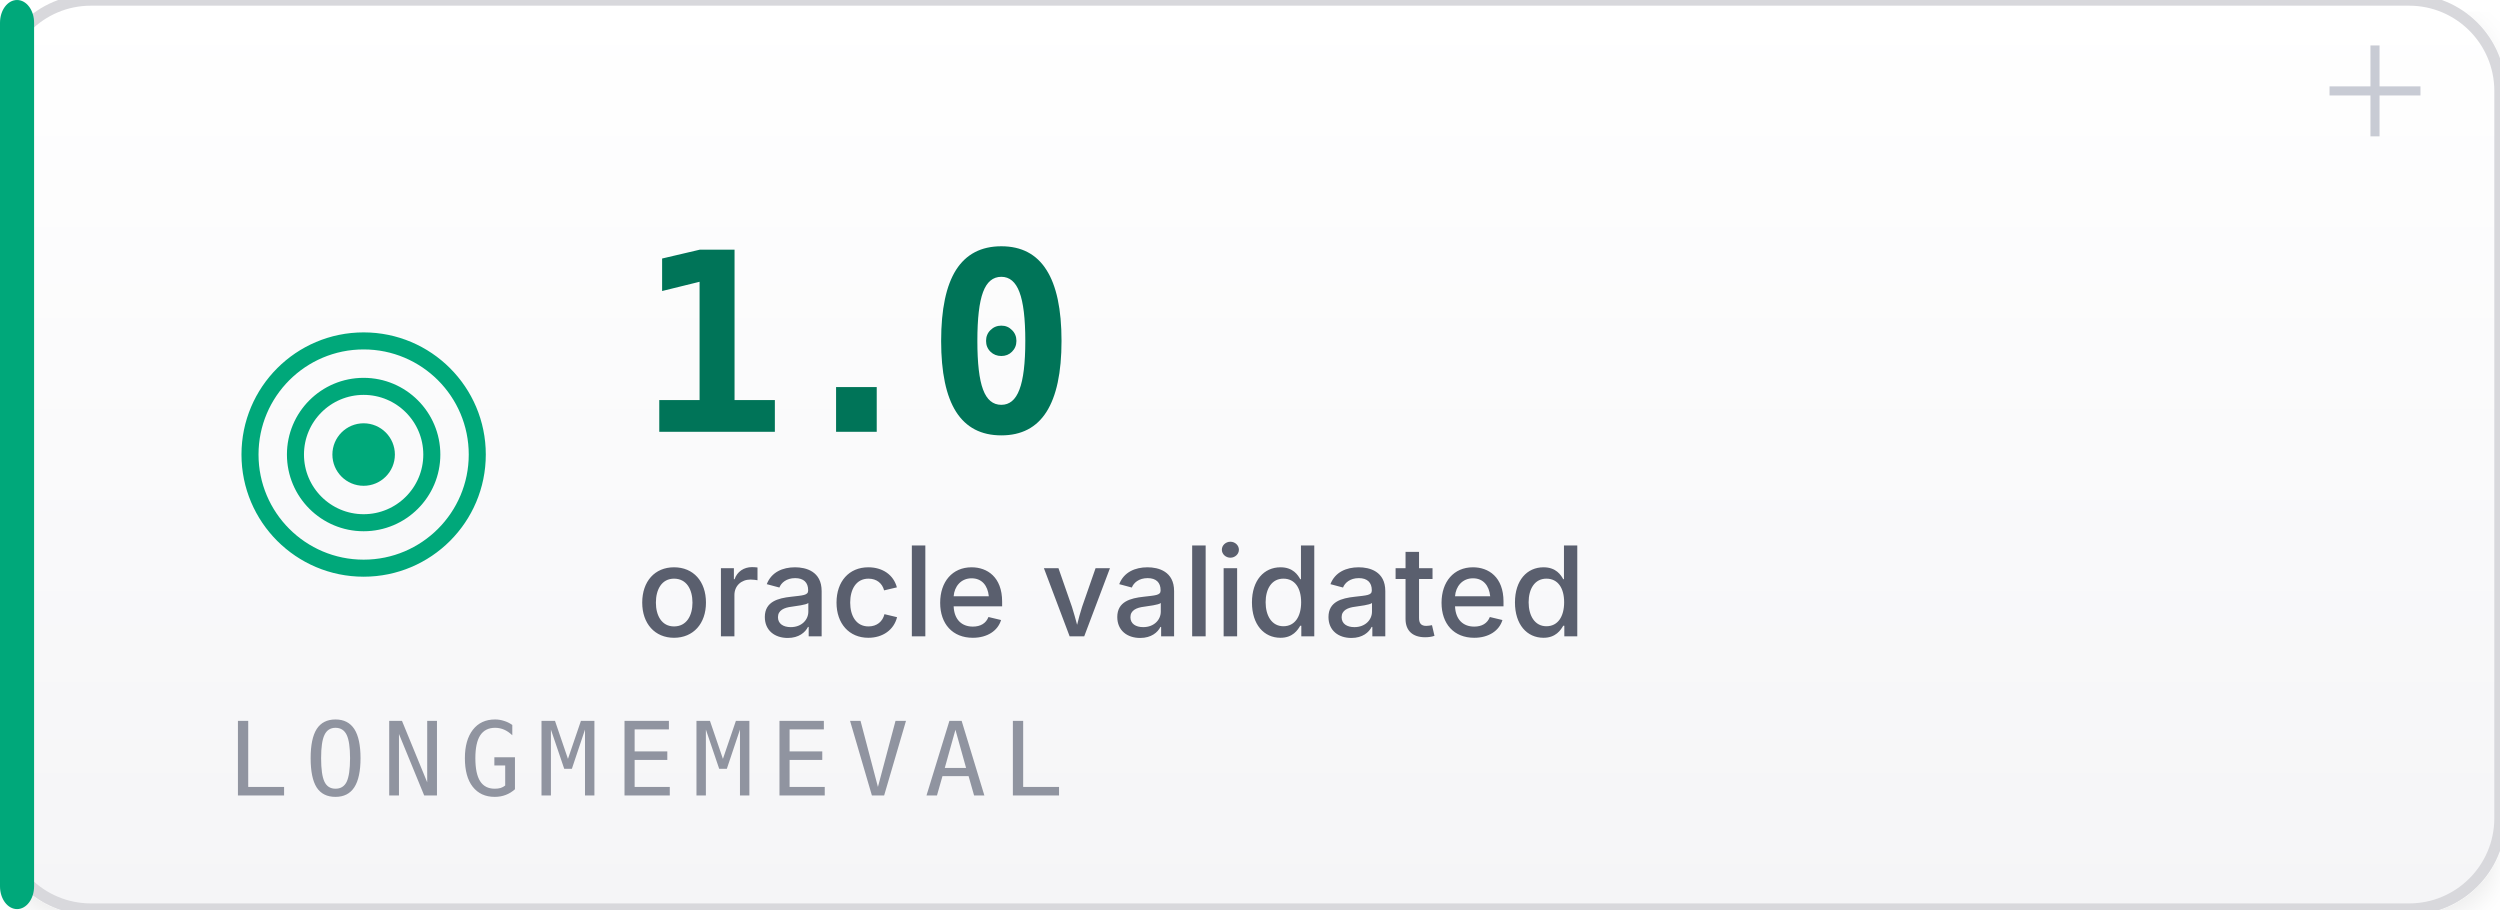
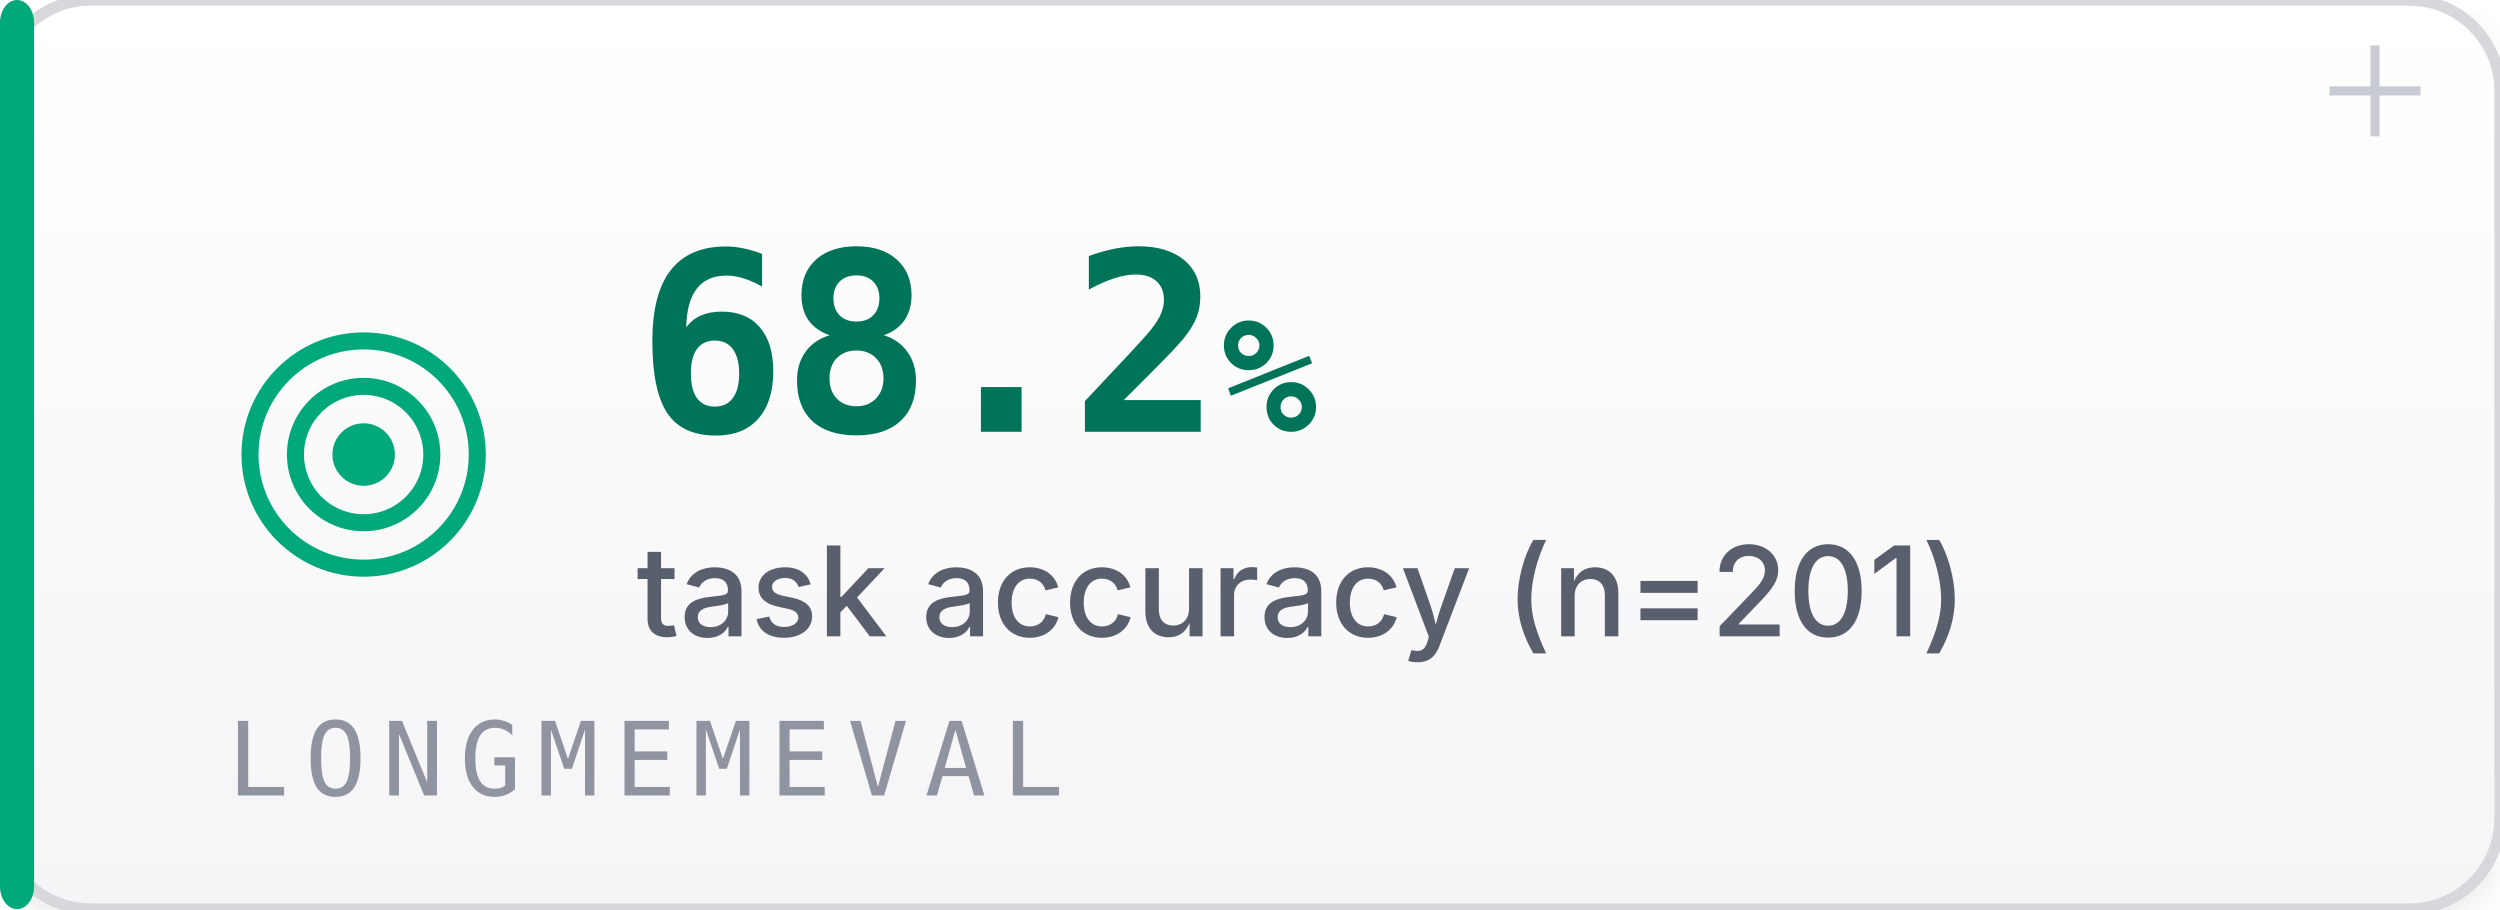
- <svg xmlns="http://www.w3.org/2000/svg" width="220" height="80" viewBox="0 0 220 80" role="img" aria-label="LongMemEval 1.0 oracle validated">
+ <svg xmlns="http://www.w3.org/2000/svg" width="220" height="80" viewBox="0 0 220 80" role="img" aria-label="LongMemEval 68.2% task accuracy">
  <defs>
    <linearGradient id="bg-lme-l" x1="0" y1="0" x2="0" y2="1">
      <stop offset="0" stop-color="#FFFFFF" />
      <stop offset="1" stop-color="#F5F5F7" />
    </linearGradient>
    <filter id="sh-lme-l" x="-5%" y="-5%" width="110%" height="120%">
      <feGaussianBlur in="SourceAlpha" stdDeviation="1.2" />
      <feOffset dx="0" dy="1" result="off" />
      <feComponentTransfer>
        <feFuncA type="linear" slope="0.08" />
      </feComponentTransfer>
      <feMerge>
        <feMergeNode />
        <feMergeNode in="SourceGraphic" />
      </feMerge>
    </filter>
  </defs>
  <rect width="220" height="80" rx="8" fill="url(#bg-lme-l)" stroke="#D8D8DC" stroke-width="1" filter="url(#sh-lme-l)" />
  <rect x="0" y="0" width="3" height="80" rx="2" fill="#00A87A" />
  <g stroke="#C8CBD4" stroke-width="0.8" fill="none">
    <path d="M205 8 L213 8 M209 4 L209 12" />
  </g>
  <g transform="translate(20,28)" stroke="#00A87A" stroke-width="1.5" fill="none" stroke-linecap="round" stroke-linejoin="round">
    <circle cx="12" cy="12" r="10" />
    <circle cx="12" cy="12" r="6" />
    <circle cx="12" cy="12" r="2" fill="#00A87A" />
  </g>
-   <text x="56" y="38" fill="#007458" font-family="'JetBrains Mono','SFMono-Regular',ui-monospace,monospace" font-size="22" font-weight="700" letter-spacing="-0.5">1.0</text>
-   <text x="56" y="56" fill="#5A5F6E" font-family="'Inter',ui-sans-serif,system-ui,sans-serif" font-size="11" font-weight="500">oracle validated</text>
+   <text x="56" y="38" fill="#007458" font-family="'JetBrains Mono','SFMono-Regular',ui-monospace,monospace" font-size="22" font-weight="700" letter-spacing="-0.5">68.2<tspan font-size="14">%</tspan>
+   </text>
+   <text x="56" y="56" fill="#5A5F6E" font-family="'Inter',ui-sans-serif,system-ui,sans-serif" font-size="11" font-weight="500">task accuracy (n=201)</text>
  <text x="20" y="70" fill="#9094A0" font-family="'JetBrains Mono','SFMono-Regular',ui-monospace,monospace" font-size="9" font-weight="500" letter-spacing="1.4">LONGMEMEVAL</text>
</svg>
